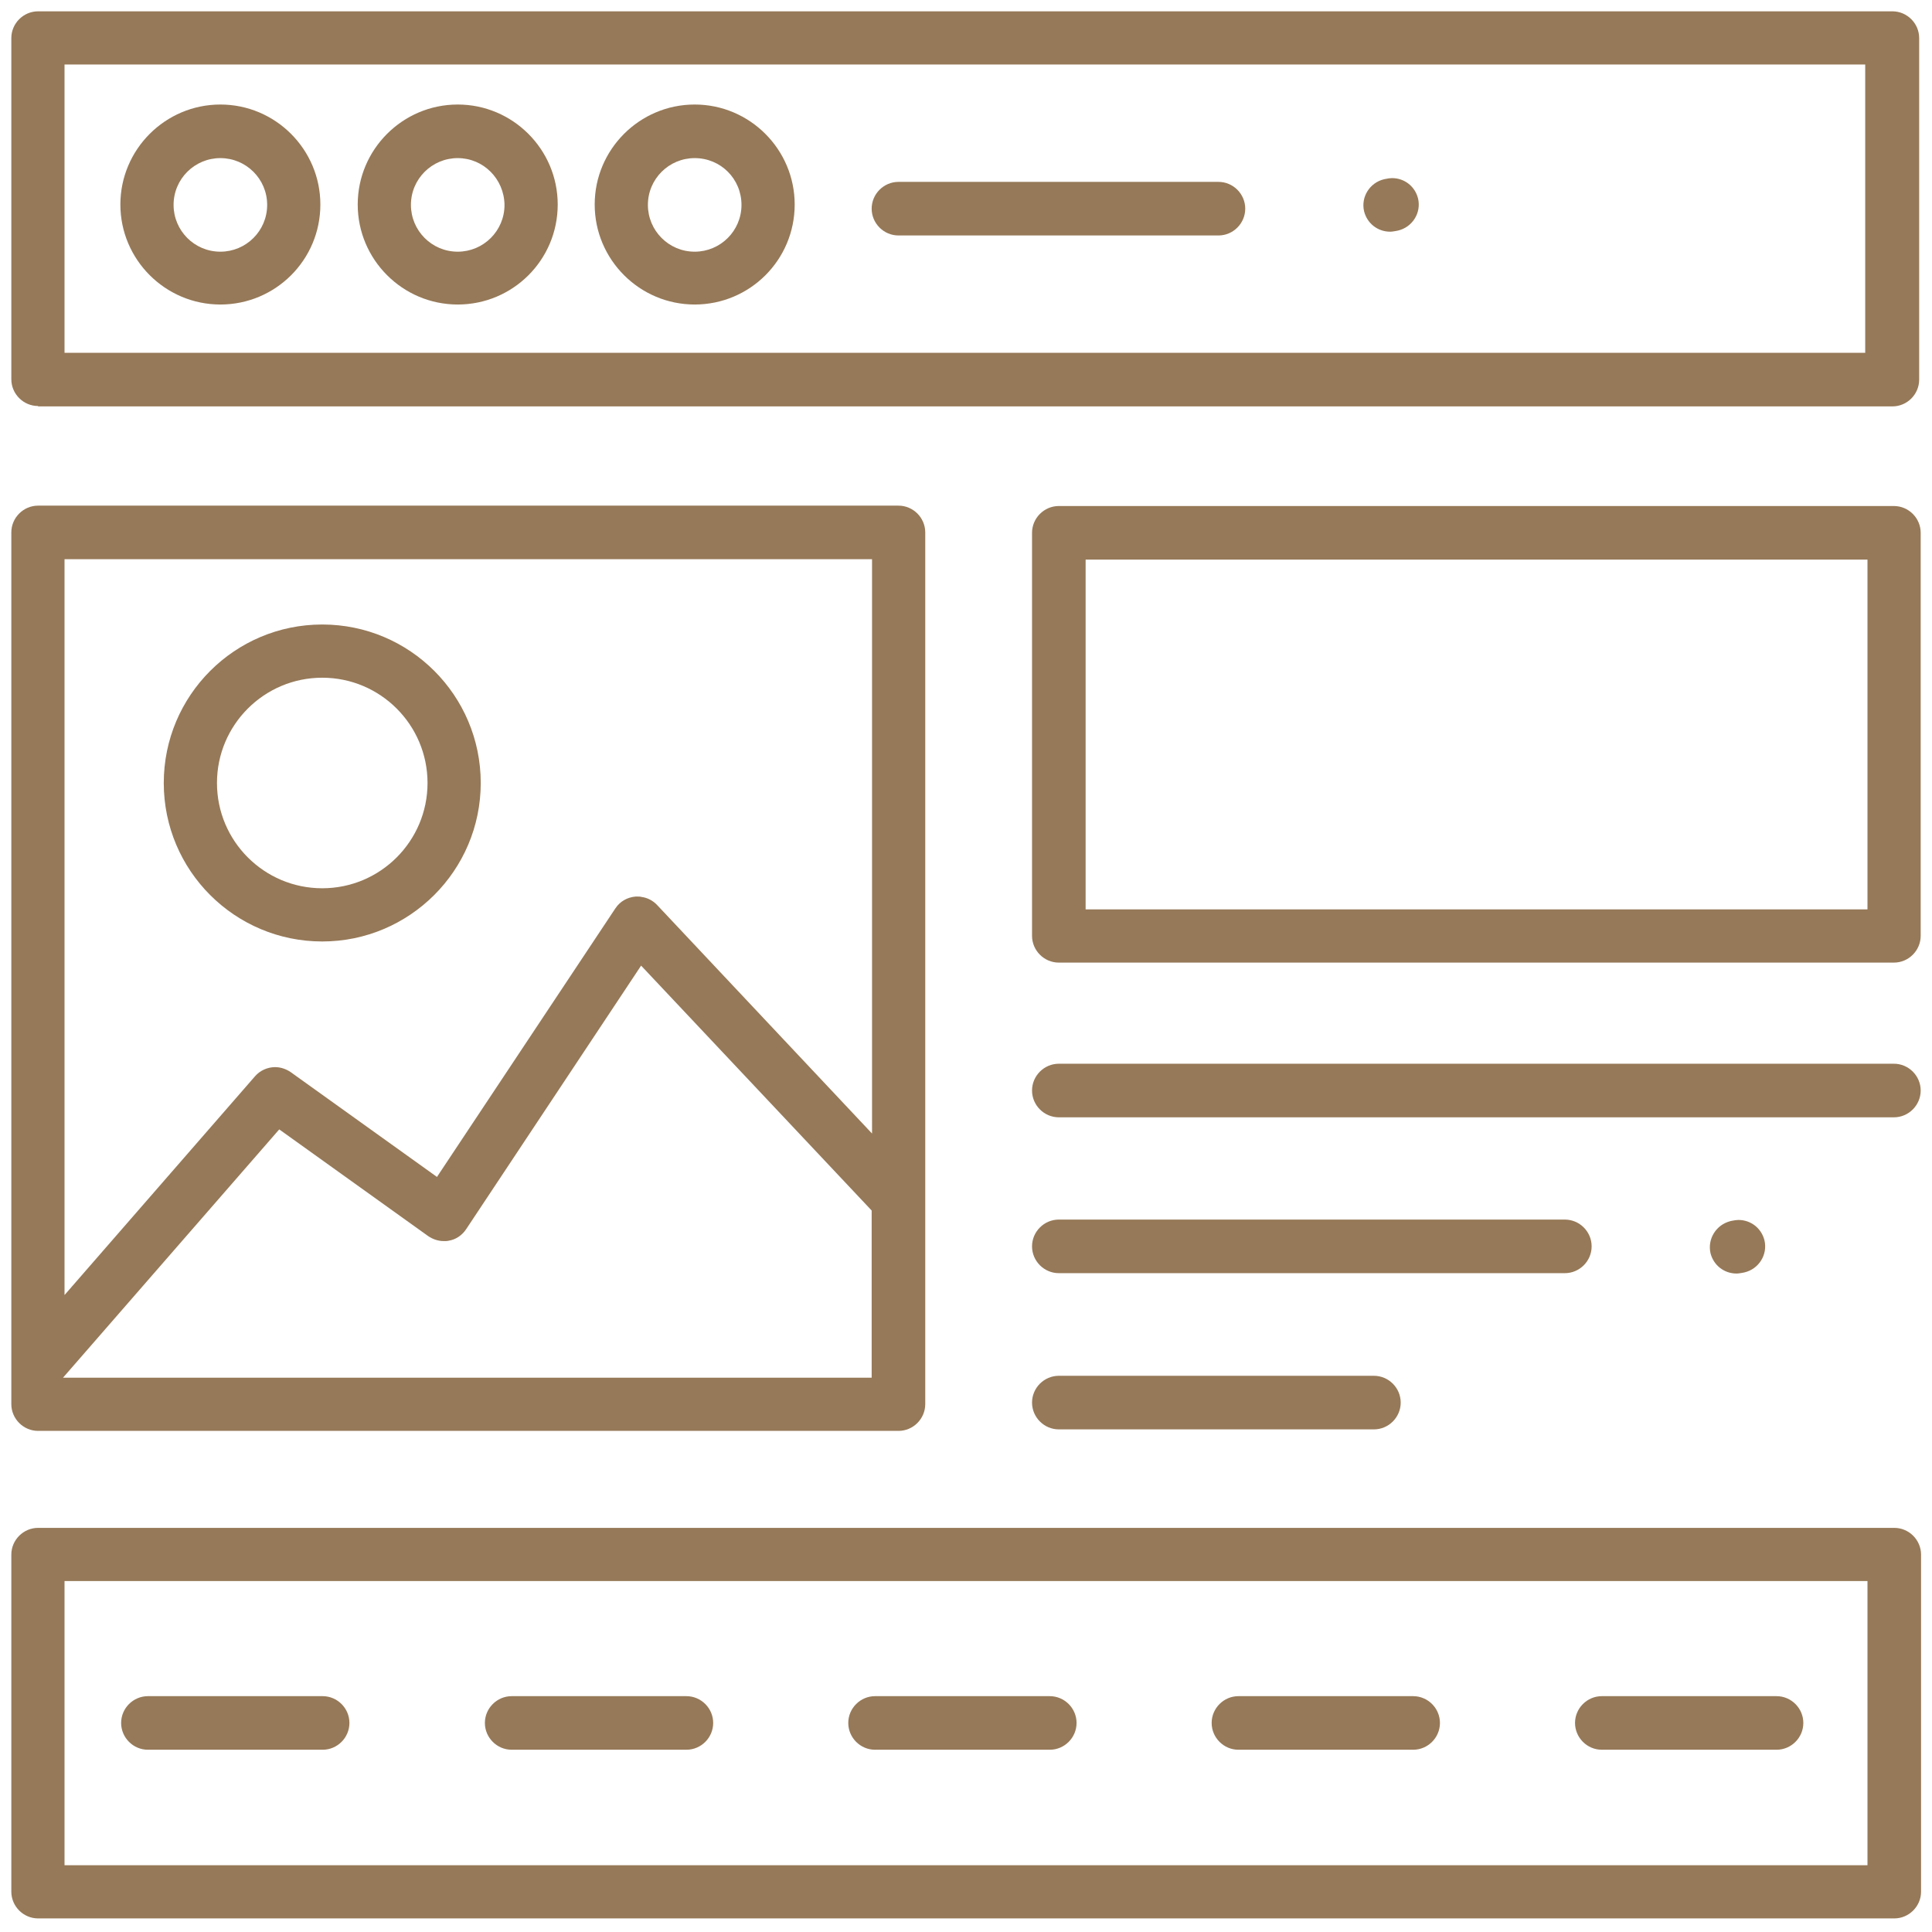
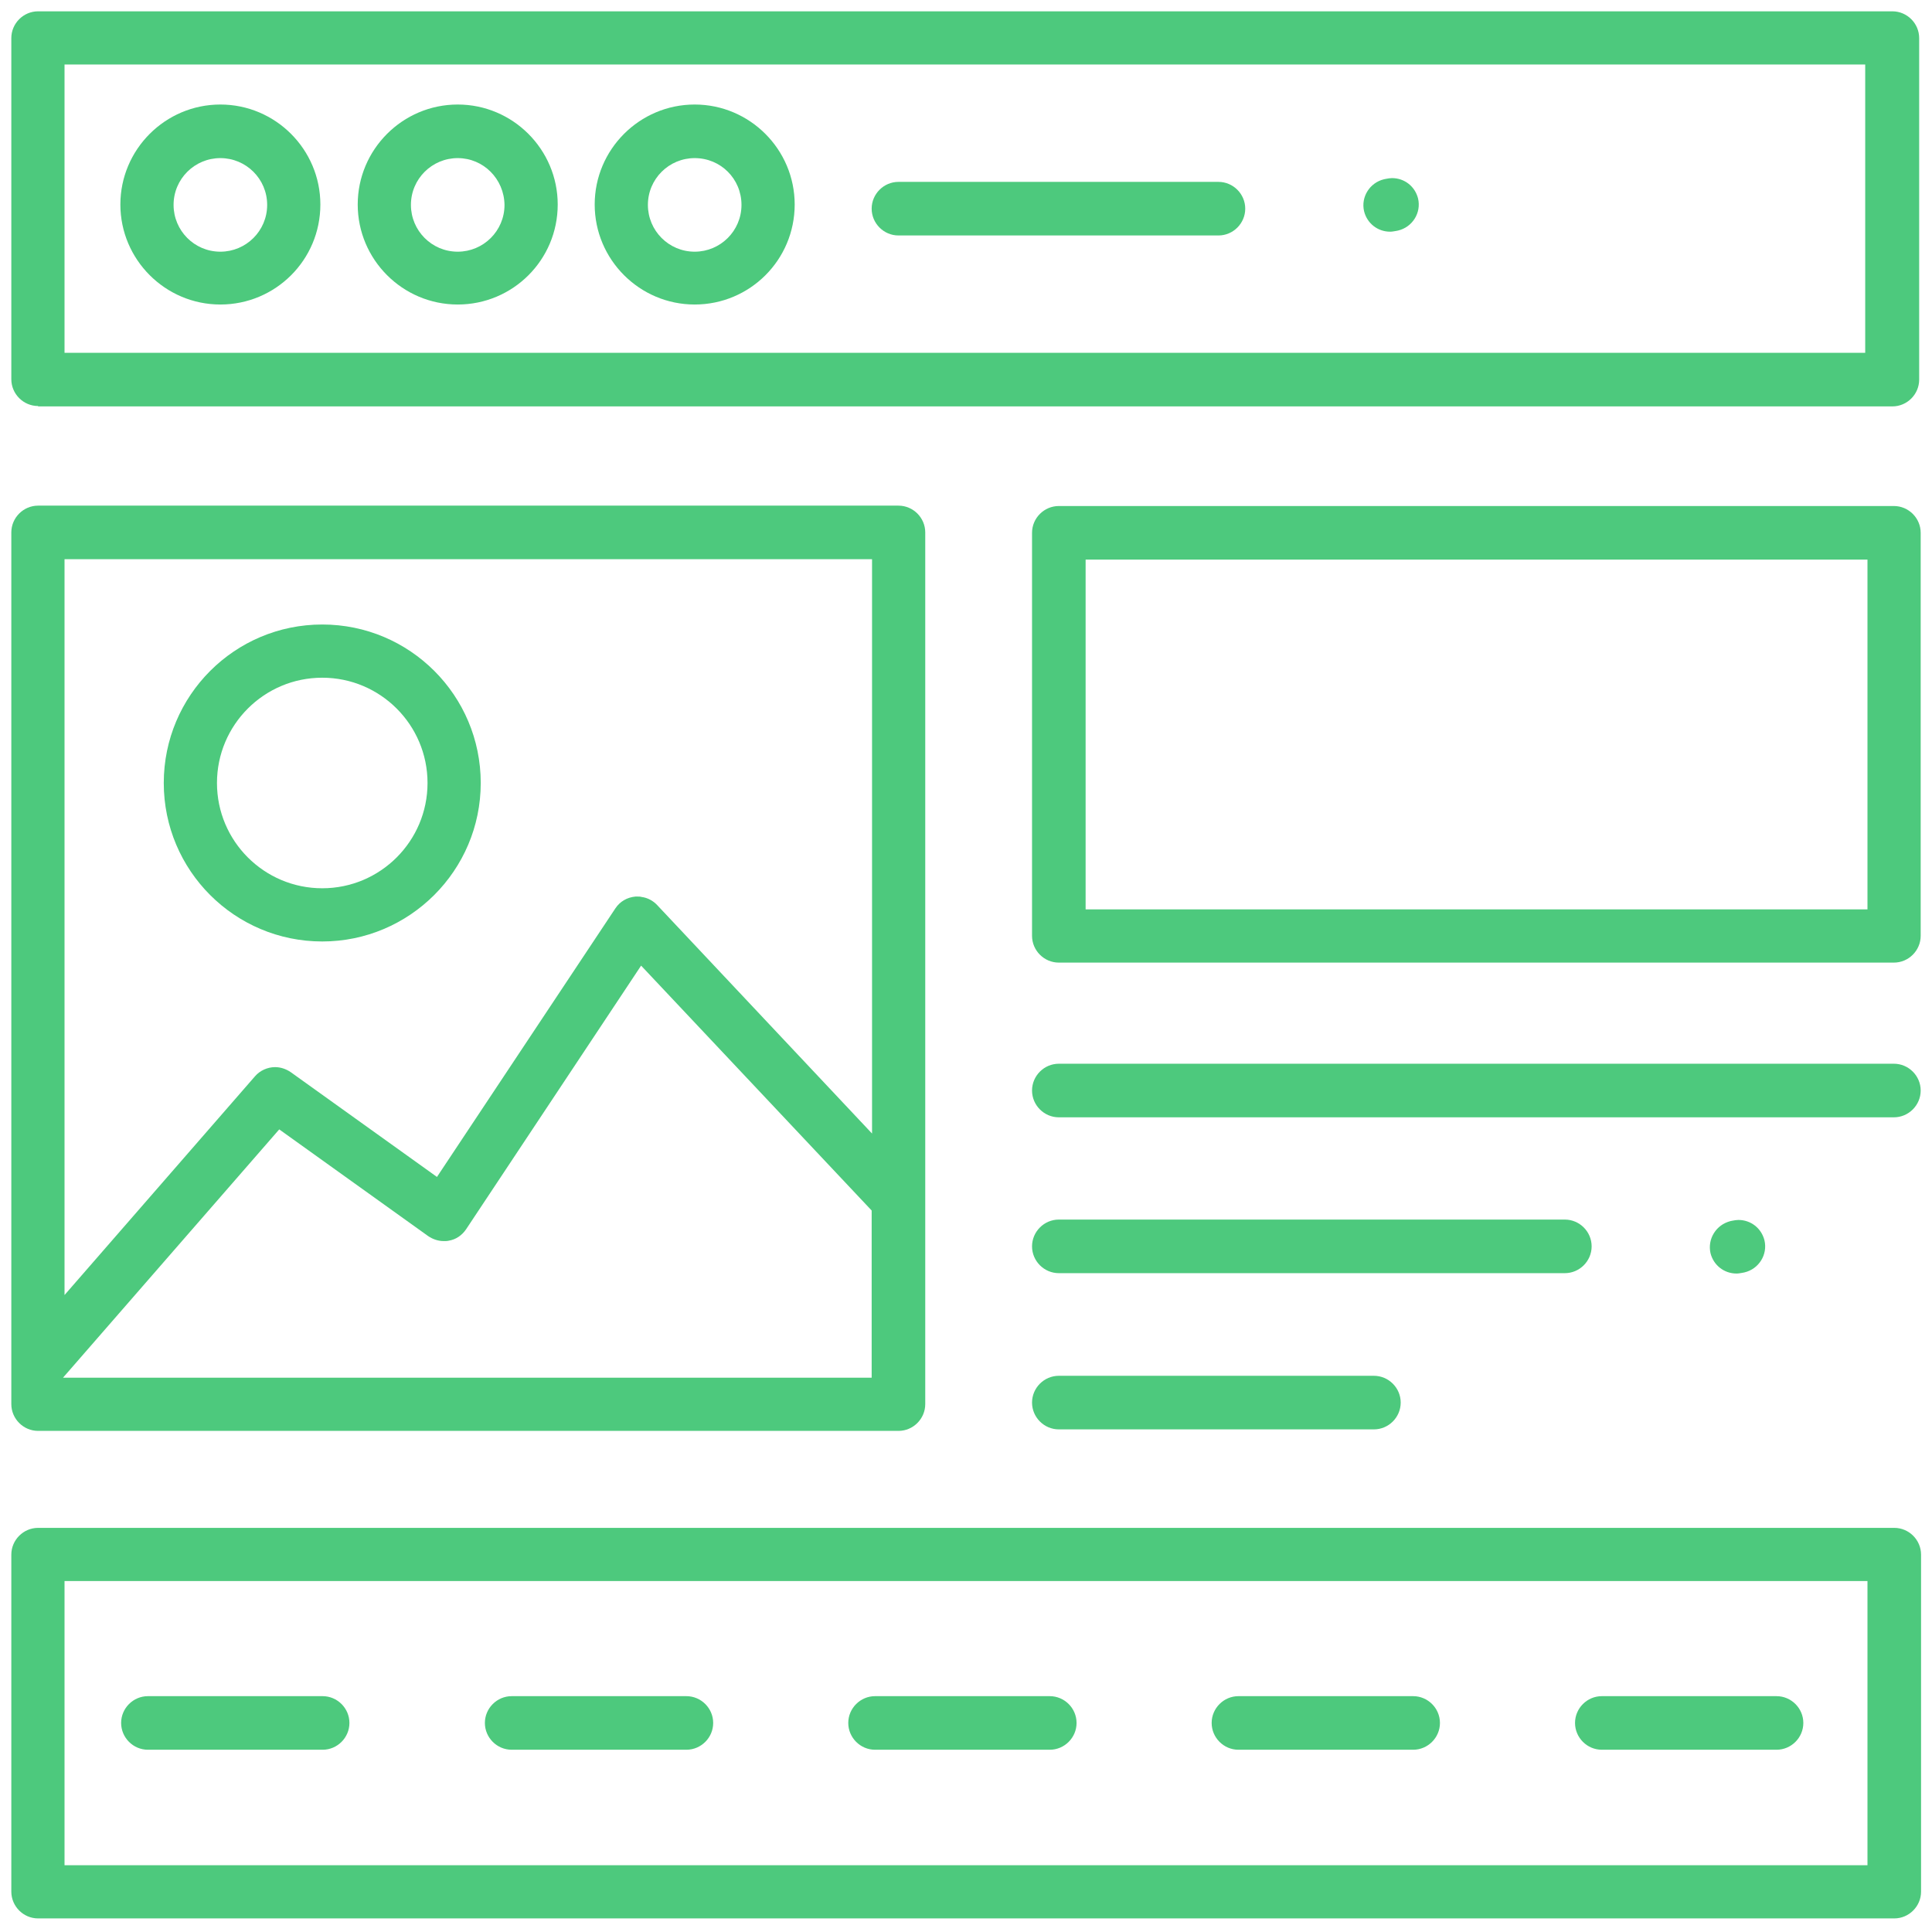
- <svg xmlns="http://www.w3.org/2000/svg" version="1.1" id="圖層_1" x="0px" y="0px" viewBox="0 0 512 512" style="enable-background:new 0 0 512 512;" xml:space="preserve" fill="#967958">
+ <svg xmlns="http://www.w3.org/2000/svg" version="1.1" id="圖層_1" x="0px" y="0px" viewBox="0 0 512 512" style="enable-background:new 0 0 512 512;" xml:space="preserve" fill="#4dc97d">
  <path class="st0" d="M10.1,107.6c-3.9,0-7.1-3.2-7.1-7.1V10.1C3,6.2,6.2,3,10.1,3h491.4c3.9,0,7.1,3.2,7.1,7.1v90.5  c0,3.9-3.2,7.1-7.1,7.1H10.1z M17.1,93.5h477.2V17.1H17.1V93.5z" />
  <path class="st0" d="M58.4,80.7c-14.6,0-26.5-11.9-26.5-26.5c0-14.6,11.9-26.5,26.5-26.5c14.6,0,26.5,11.9,26.5,26.5  C84.9,68.9,73,80.7,58.4,80.7z M58.4,41.9c-6.8,0-12.4,5.5-12.4,12.4c0,6.8,5.5,12.4,12.4,12.4c6.8,0,12.4-5.5,12.4-12.4  C70.8,47.4,65.2,41.9,58.4,41.9z" />
  <path class="st0" d="M121.3,80.7c-14.6,0-26.5-11.9-26.5-26.5c0-14.6,11.9-26.5,26.5-26.5c14.6,0,26.5,11.9,26.5,26.5  C147.8,68.9,135.9,80.7,121.3,80.7z M121.3,41.9c-6.8,0-12.4,5.5-12.4,12.4c0,6.8,5.5,12.4,12.4,12.4c6.8,0,12.4-5.5,12.4-12.4  C133.6,47.4,128.1,41.9,121.3,41.9z" />
  <path class="st0" d="M184.1,80.7c-14.6,0-26.5-11.9-26.5-26.5c0-14.6,11.9-26.5,26.5-26.5c14.6,0,26.5,11.9,26.5,26.5  C210.6,68.9,198.7,80.7,184.1,80.7z M184.1,41.9c-6.8,0-12.4,5.5-12.4,12.4c0,6.8,5.5,12.4,12.4,12.4c6.8,0,12.4-5.5,12.4-12.4  C196.5,47.4,191,41.9,184.1,41.9z" />
  <path class="st0" d="M280.6,255.1c-3.9,0-7.1-3.2-7.1-7.1V141.2c0-3.9,3.2-7.1,7.1-7.1h221.3c3.9,0,7.1,3.2,7.1,7.1V248  c0,3.9-3.2,7.1-7.1,7.1H280.6z M287.7,241h207.2v-92.7H287.7V241z" />
  <path class="st0" d="M10.1,379.2c-3.9,0-7.1-3.2-7.1-7.1v-231c0-3.9,3.2-7.1,7.1-7.1h228c3.9,0,7.1,3.2,7.1,7.1v231  c0,3.9-3.2,7.1-7.1,7.1H10.1z M16.7,365.1H231v-44.3l-61.1-64.9l-46.4,69.9c-1.1,1.6-2.7,2.7-4.6,3c-0.4,0.1-0.8,0.1-1.3,0.1  c-1.5,0-2.9-0.5-4.1-1.3L74,299.3L16.7,365.1z M17.1,343.2l50.5-58c1.3-1.5,3.3-2.4,5.3-2.4c1.5,0,2.9,0.5,4.1,1.3l38.8,27.8  l47.3-71.2c1.2-1.8,3.1-2.9,5.3-3.1c0.2,0,0.4,0,0.6,0c0.3,0,0.7,0,1,0.1c1.6,0.2,3.1,1,4.2,2.2l56.9,60.5V148.2H17.1V343.2z" />
  <path class="st0" d="M85.4,249.5c-23.2,0-42-18.8-42-42s18.8-42,42-42s42,18.8,42,42S108.5,249.5,85.4,249.5z M85.4,179.6  c-15.4,0-27.9,12.5-27.9,27.9s12.5,27.9,27.9,27.9s27.9-12.5,27.9-27.9S100.8,179.6,85.4,179.6z" />
  <path class="st0" d="M280.6,296.1c-3.9,0-7.1-3.2-7.1-7.1s3.2-7.1,7.1-7.1h221.3c3.9,0,7.1,3.2,7.1,7.1s-3.2,7.1-7.1,7.1H280.6z" />
  <path class="st0" d="M280.6,337.4c-3.9,0-7.1-3.2-7.1-7.1s3.2-7.1,7.1-7.1h134.1c3.9,0,7.1,3.2,7.1,7.1s-3.2,7.1-7.1,7.1H280.6z" />
  <path class="st0" d="M280.6,378.8c-3.9,0-7.1-3.2-7.1-7.1s3.2-7.1,7.1-7.1h83.5c3.9,0,7.1,3.2,7.1,7.1s-3.2,7.1-7.1,7.1H280.6z" />
  <path class="st0" d="M10.1,508.4c-3.9,0-7.1-3.2-7.1-7.1V412c0-3.9,3.2-7.1,7.1-7.1h491.9c3.9,0,7.1,3.2,7.1,7.1v89.3  c0,3.9-3.2,7.1-7.1,7.1H10.1z M17.1,494.3h477.8V419H17.1V494.3z" />
  <path class="st0" d="M39.2,463.7c-3.9,0-7.1-3.2-7.1-7.1s3.2-7.1,7.1-7.1h46.3c3.9,0,7.1,3.2,7.1,7.1s-3.2,7.1-7.1,7.1H39.2z" />
  <path class="st0" d="M135.6,463.7c-3.9,0-7.1-3.2-7.1-7.1s3.2-7.1,7.1-7.1h46.3c3.9,0,7.1,3.2,7.1,7.1s-3.2,7.1-7.1,7.1H135.6z" />
  <path class="st0" d="M231.9,463.7c-3.9,0-7.1-3.2-7.1-7.1s3.2-7.1,7.1-7.1h46.3c3.9,0,7.1,3.2,7.1,7.1s-3.2,7.1-7.1,7.1H231.9z" />
  <path class="st0" d="M328.2,463.7c-3.9,0-7.1-3.2-7.1-7.1s3.2-7.1,7.1-7.1h46.3c3.9,0,7.1,3.2,7.1,7.1s-3.2,7.1-7.1,7.1H328.2z" />
  <path class="st0" d="M424.5,463.7c-3.9,0-7.1-3.2-7.1-7.1s3.2-7.1,7.1-7.1h46.3c3.9,0,7.1,3.2,7.1,7.1s-3.2,7.1-7.1,7.1H424.5z" />
  <path class="st0" d="M460.2,337.5c-3.3,0-6.1-2.2-6.9-5.4c-0.4-1.8-0.1-3.7,0.9-5.3s2.5-2.7,4.4-3.2l0.5-0.1  c0.5-0.1,1.1-0.2,1.6-0.2c3.3,0,6.1,2.2,6.9,5.4c0.9,3.8-1.5,7.6-5.3,8.5l-0.5,0.1C461.2,337.4,460.7,337.5,460.2,337.5z" />
  <path class="st0" d="M368.4,61.4c-3.3,0-6.1-2.2-6.9-5.4c-0.9-3.8,1.5-7.6,5.3-8.5l0.5-0.1c0.5-0.1,1.1-0.2,1.6-0.2  c3.3,0,6.1,2.2,6.9,5.4c0.9,3.8-1.5,7.6-5.3,8.5l-0.5,0.1C369.4,61.3,368.9,61.4,368.4,61.4z" />
  <path class="st0" d="M238.1,62.4c-3.9,0-7.1-3.2-7.1-7.1s3.2-7.1,7.1-7.1h84.8c3.9,0,7.1,3.2,7.1,7.1s-3.2,7.1-7.1,7.1H238.1z" />
</svg>
